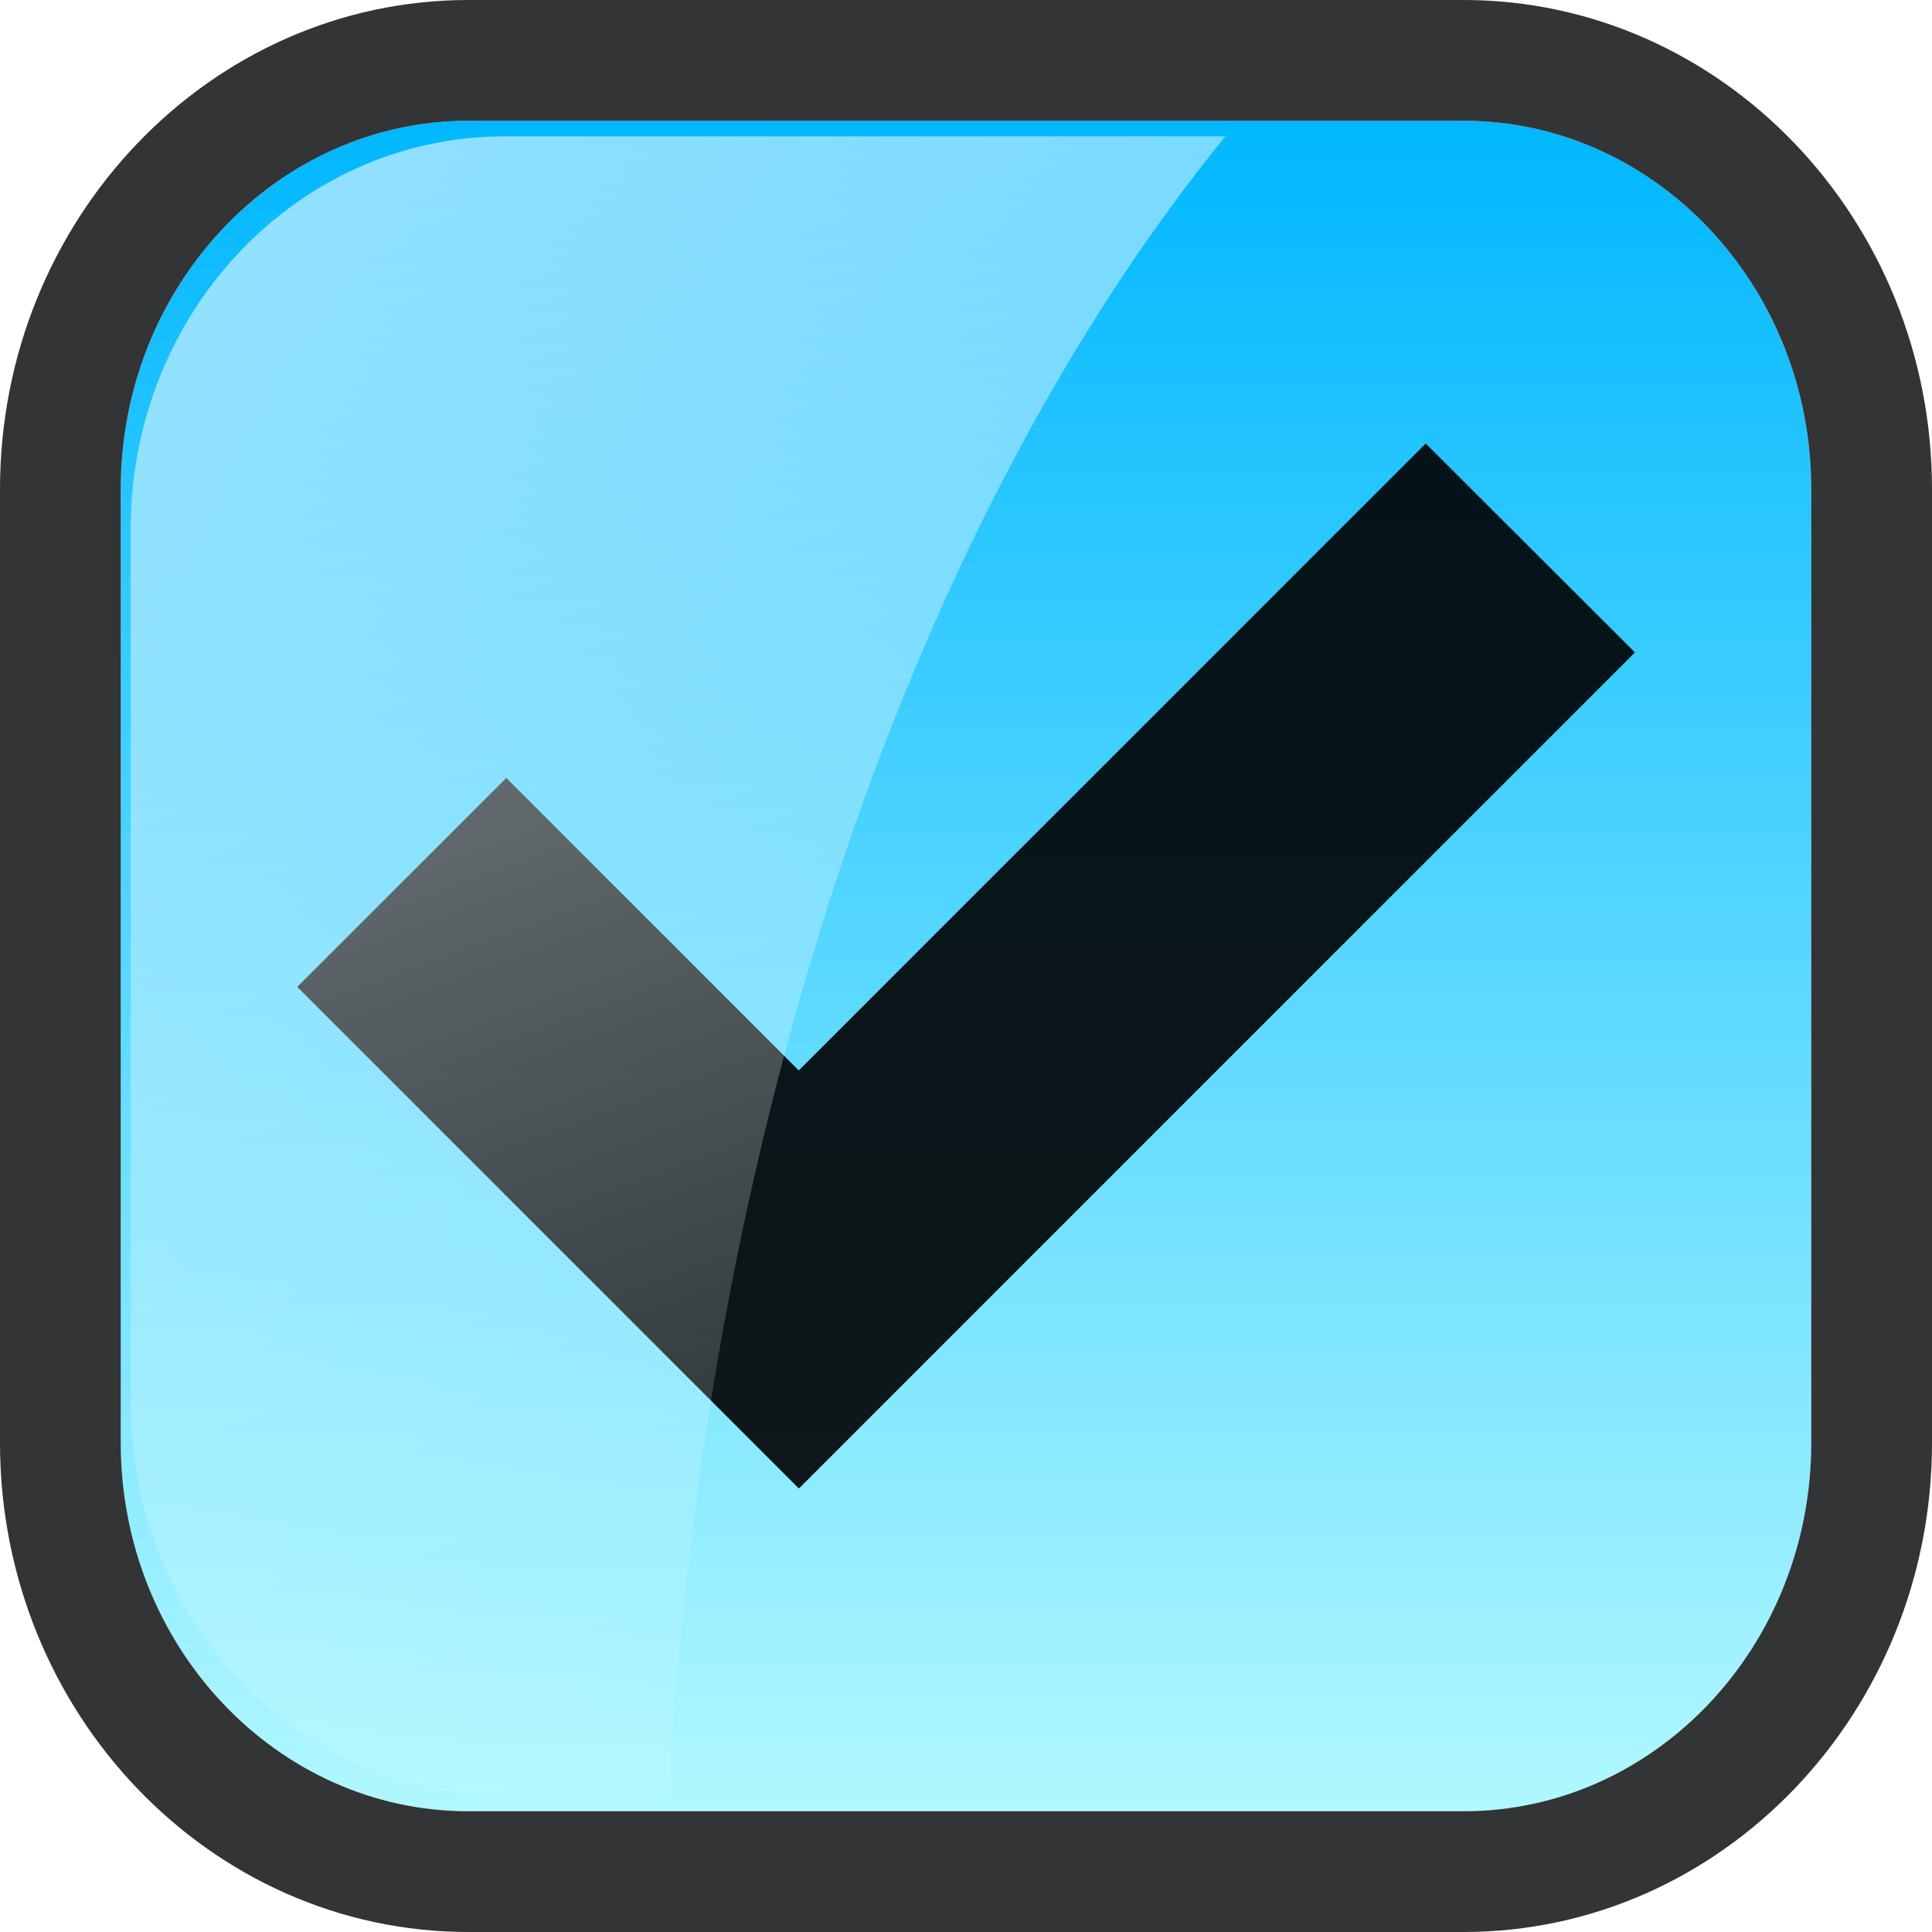
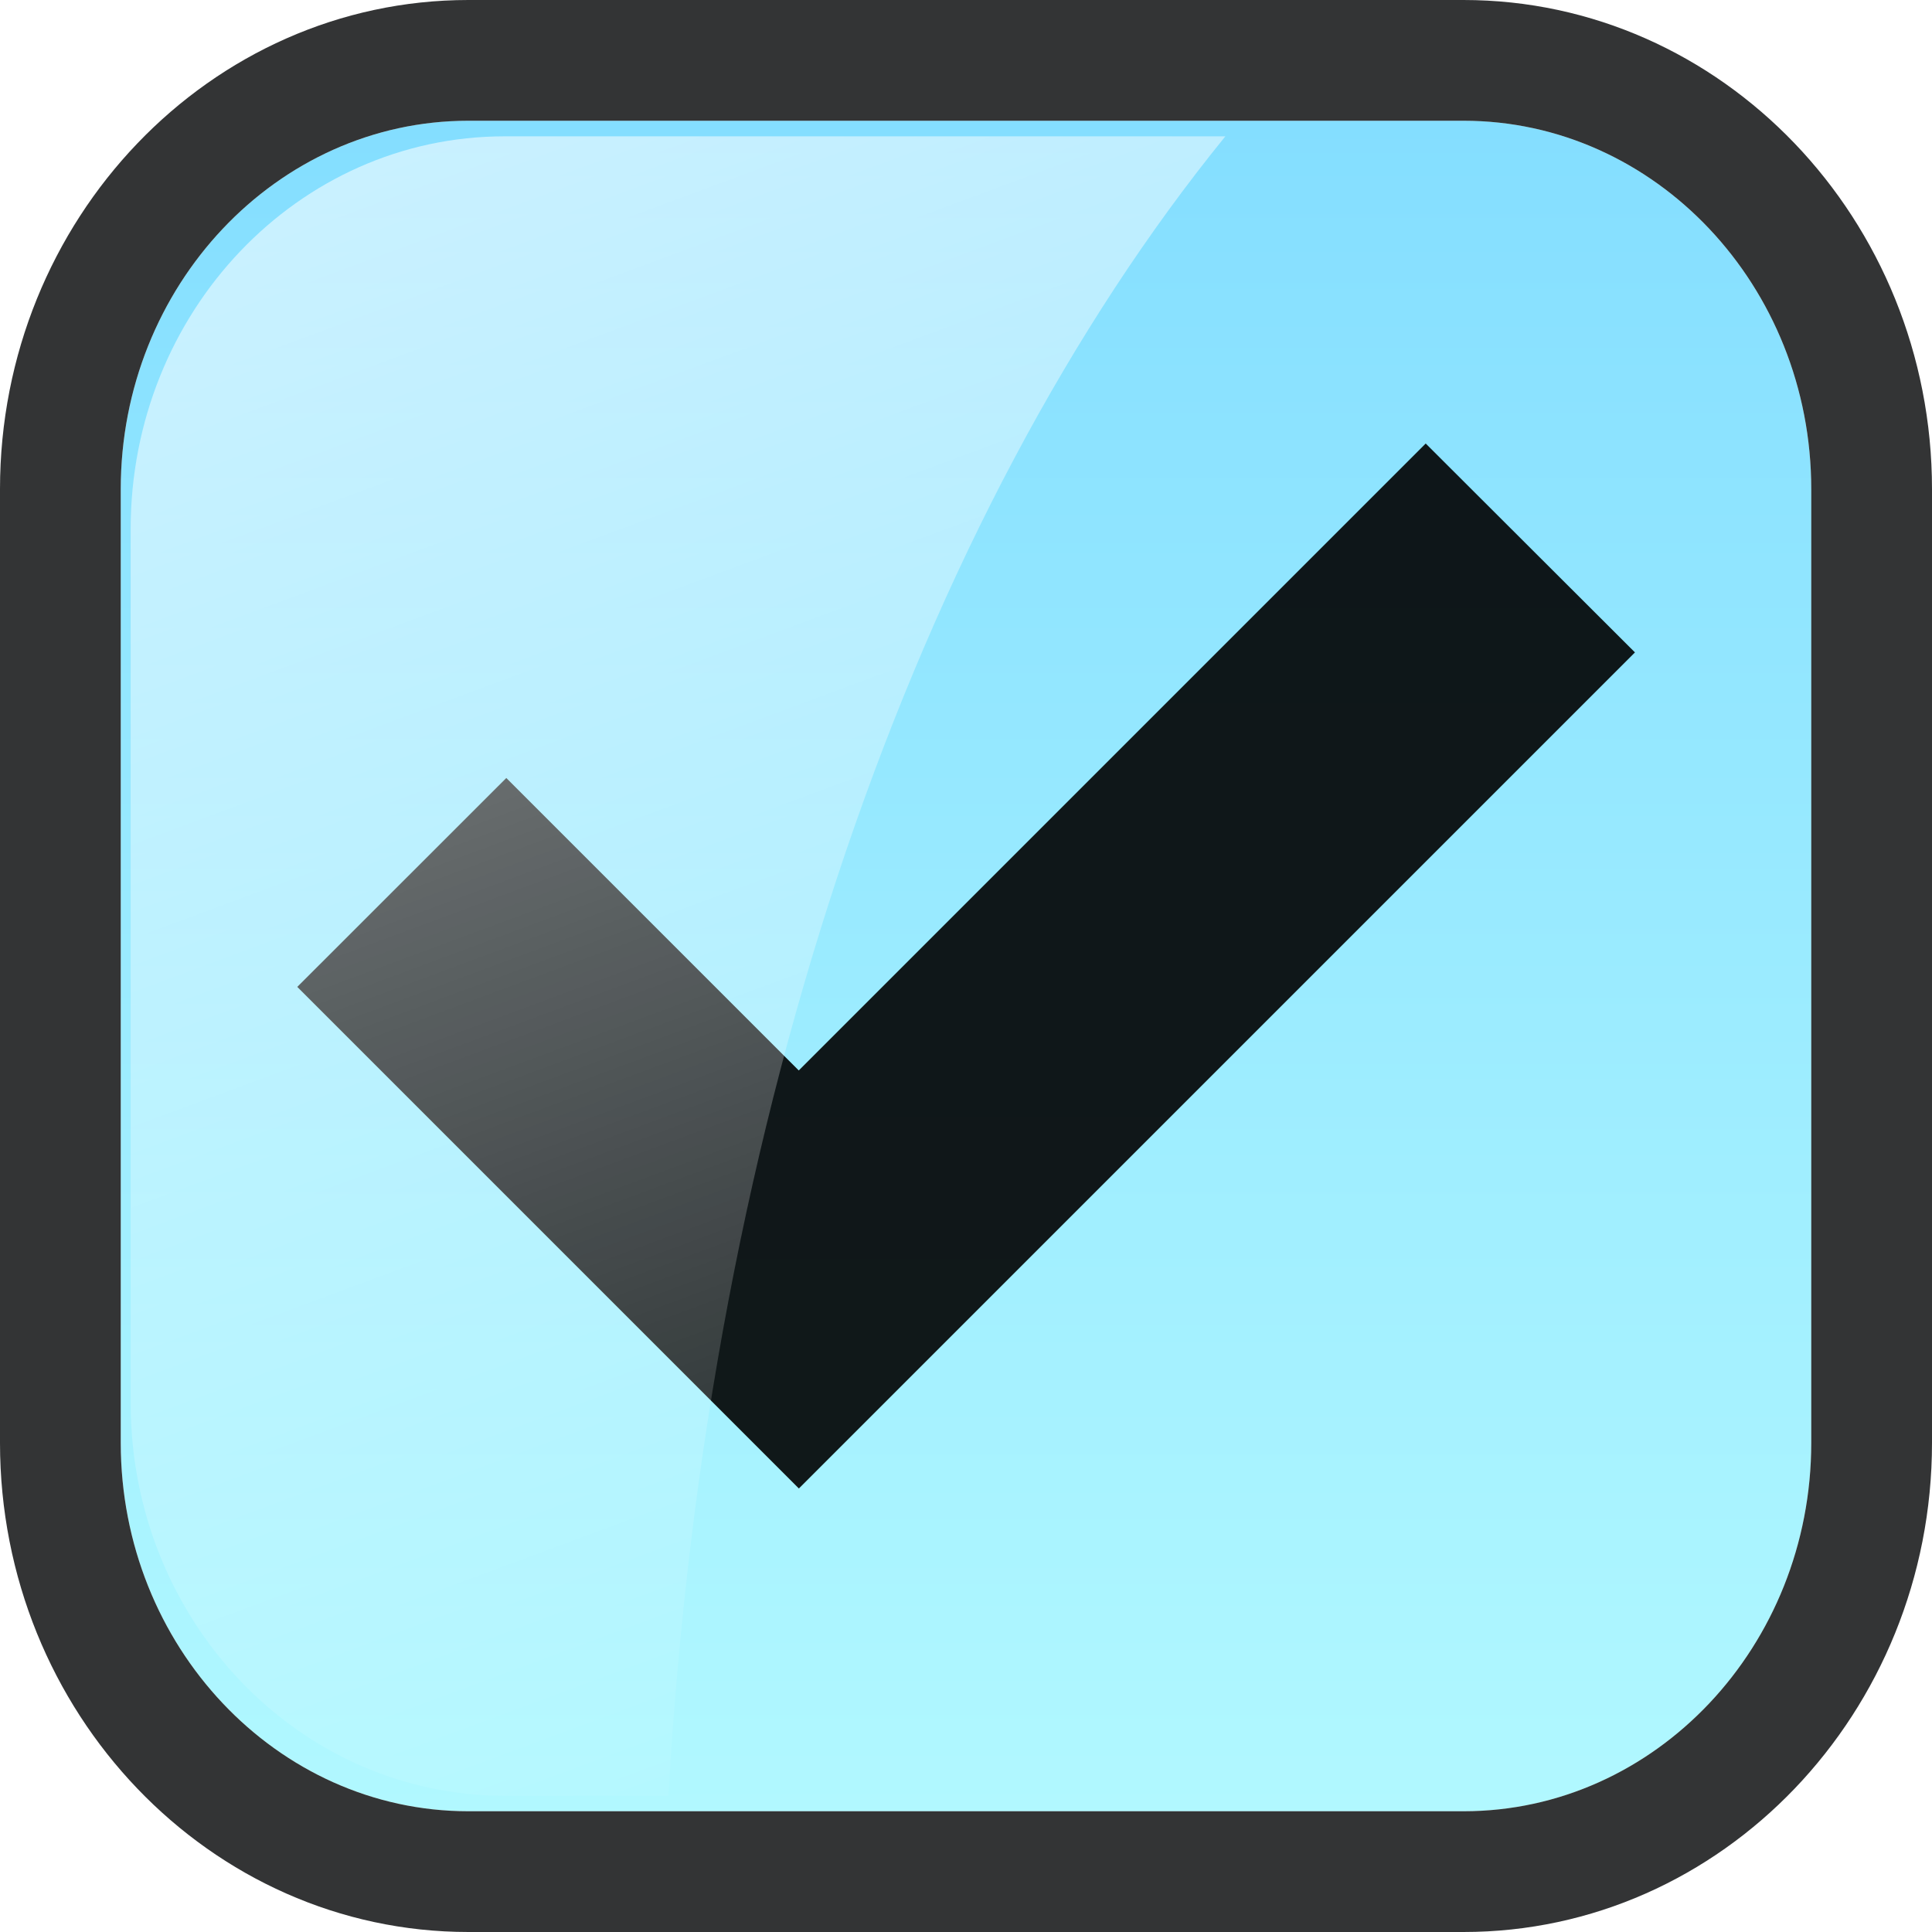
<svg xmlns="http://www.w3.org/2000/svg" version="1.1" id="图层_1" x="0px" y="0px" width="16px" height="16px" viewBox="0 0 16 16" enable-background="new 0 0 16 16" xml:space="preserve">
-   <linearGradient id="SVGID_1_" gradientUnits="userSpaceOnUse" x1="8" y1="15" x2="8" y2="1">
+   <linearGradient id="SVGID_1_" gradientUnits="userSpaceOnUse" x1="282" y1="-362" x2="282" y2="-348" gradientTransform="matrix(1 0 0 -1 -274 -347)">
    <stop offset="0" style="stop-color:#B1F8FF" />
-     <stop offset="1" style="stop-color:#00B7FF" />
+     <stop offset="1" style="stop-color:#84DEFF" />
  </linearGradient>
  <path fill="url(#SVGID_1_)" d="M3.879,1C2.292,1,1,2.369,1,4.051v7.898C1,13.632,2.292,15,3.879,15h8.242  C13.709,15,15,13.632,15,11.949V4.051C15,2.369,13.708,1,12.12,1H3.879z" />
-   <path opacity="0.8" fill="#000102" d="M12.121,16H3.879C1.74,16,0,14.183,0,11.949V4.051C0,1.817,1.74,0,3.879,0h8.241  C14.26,0,16,1.817,16,4.051v7.898C16,14.183,14.26,16,12.121,16z M3.879,1C2.292,1,1,2.369,1,4.051v7.898  C1,13.632,2.292,15,3.879,15h8.242C13.709,15,15,13.632,15,11.949V4.051C15,2.369,13.708,1,12.12,1H3.879z" />
+   <path opacity="0.8" fill="#000102" enable-background="new    " d="M12.121,16H3.879C1.74,16,0,14.183,0,11.949V4.051  C0,1.817,1.74,0,3.879,0h8.241C14.26,0,16,1.817,16,4.051v7.898C16,14.183,14.26,16,12.121,16z M3.879,1C2.292,1,1,2.369,1,4.051  v7.898C1,13.632,2.292,15,3.879,15h8.242C13.709,15,15,13.632,15,11.949V4.051C15,2.369,13.708,1,12.12,1H3.879z" />
  <path opacity="0.9" enable-background="new    " d="M11.807,3.673L6.615,8.865L4.193,6.443l-1.731,1.73l4.154,4.154l6.924-6.924  L11.807,3.673z" />
-   <linearGradient id="SVGID_2_" gradientUnits="userSpaceOnUse" x1="352.74" y1="-825.097" x2="347.192" y2="-810.158" gradientTransform="matrix(1 0 0 -1 -344 -810)">
+   <linearGradient id="SVGID_2_" gradientUnits="userSpaceOnUse" x1="626.74" y1="1253.097" x2="621.192" y2="1238.158" gradientTransform="matrix(1 0 0 1 -618 -1238)">
    <stop offset="0" style="stop-color:#FFFFFF;stop-opacity:0" />
    <stop offset="1" style="stop-color:#FFFFFF;stop-opacity:0.6" />
  </linearGradient>
  <path fill="url(#SVGID_2_)" d="M10.148,1.129h-5.97c-1.71,0-3.096,1.456-3.096,3.254v7.235c0,1.796,1.386,3.254,3.096,3.254h1.358  C5.854,9.195,7.605,4.256,10.148,1.129z" />
-   <linearGradient id="SVGID_3_" gradientUnits="userSpaceOnUse" x1="354" y1="-846.5" x2="354" y2="-831.5" gradientTransform="matrix(1 0 0 -1 -344 -810)">
+   <linearGradient id="SVGID_3_" gradientUnits="userSpaceOnUse" x1="628" y1="1274.5" x2="628" y2="1259.5" gradientTransform="matrix(1 0 0 1 -618 -1238)">
    <stop offset="0" style="stop-color:#FFFFFF;stop-opacity:0" />
    <stop offset="1" style="stop-color:#000000;stop-opacity:0.1" />
  </linearGradient>
  <circle opacity="0.7" fill="url(#SVGID_3_)" stroke="#000102" stroke-miterlimit="10" enable-background="new    " cx="10" cy="29" r="7.5" />
</svg>
